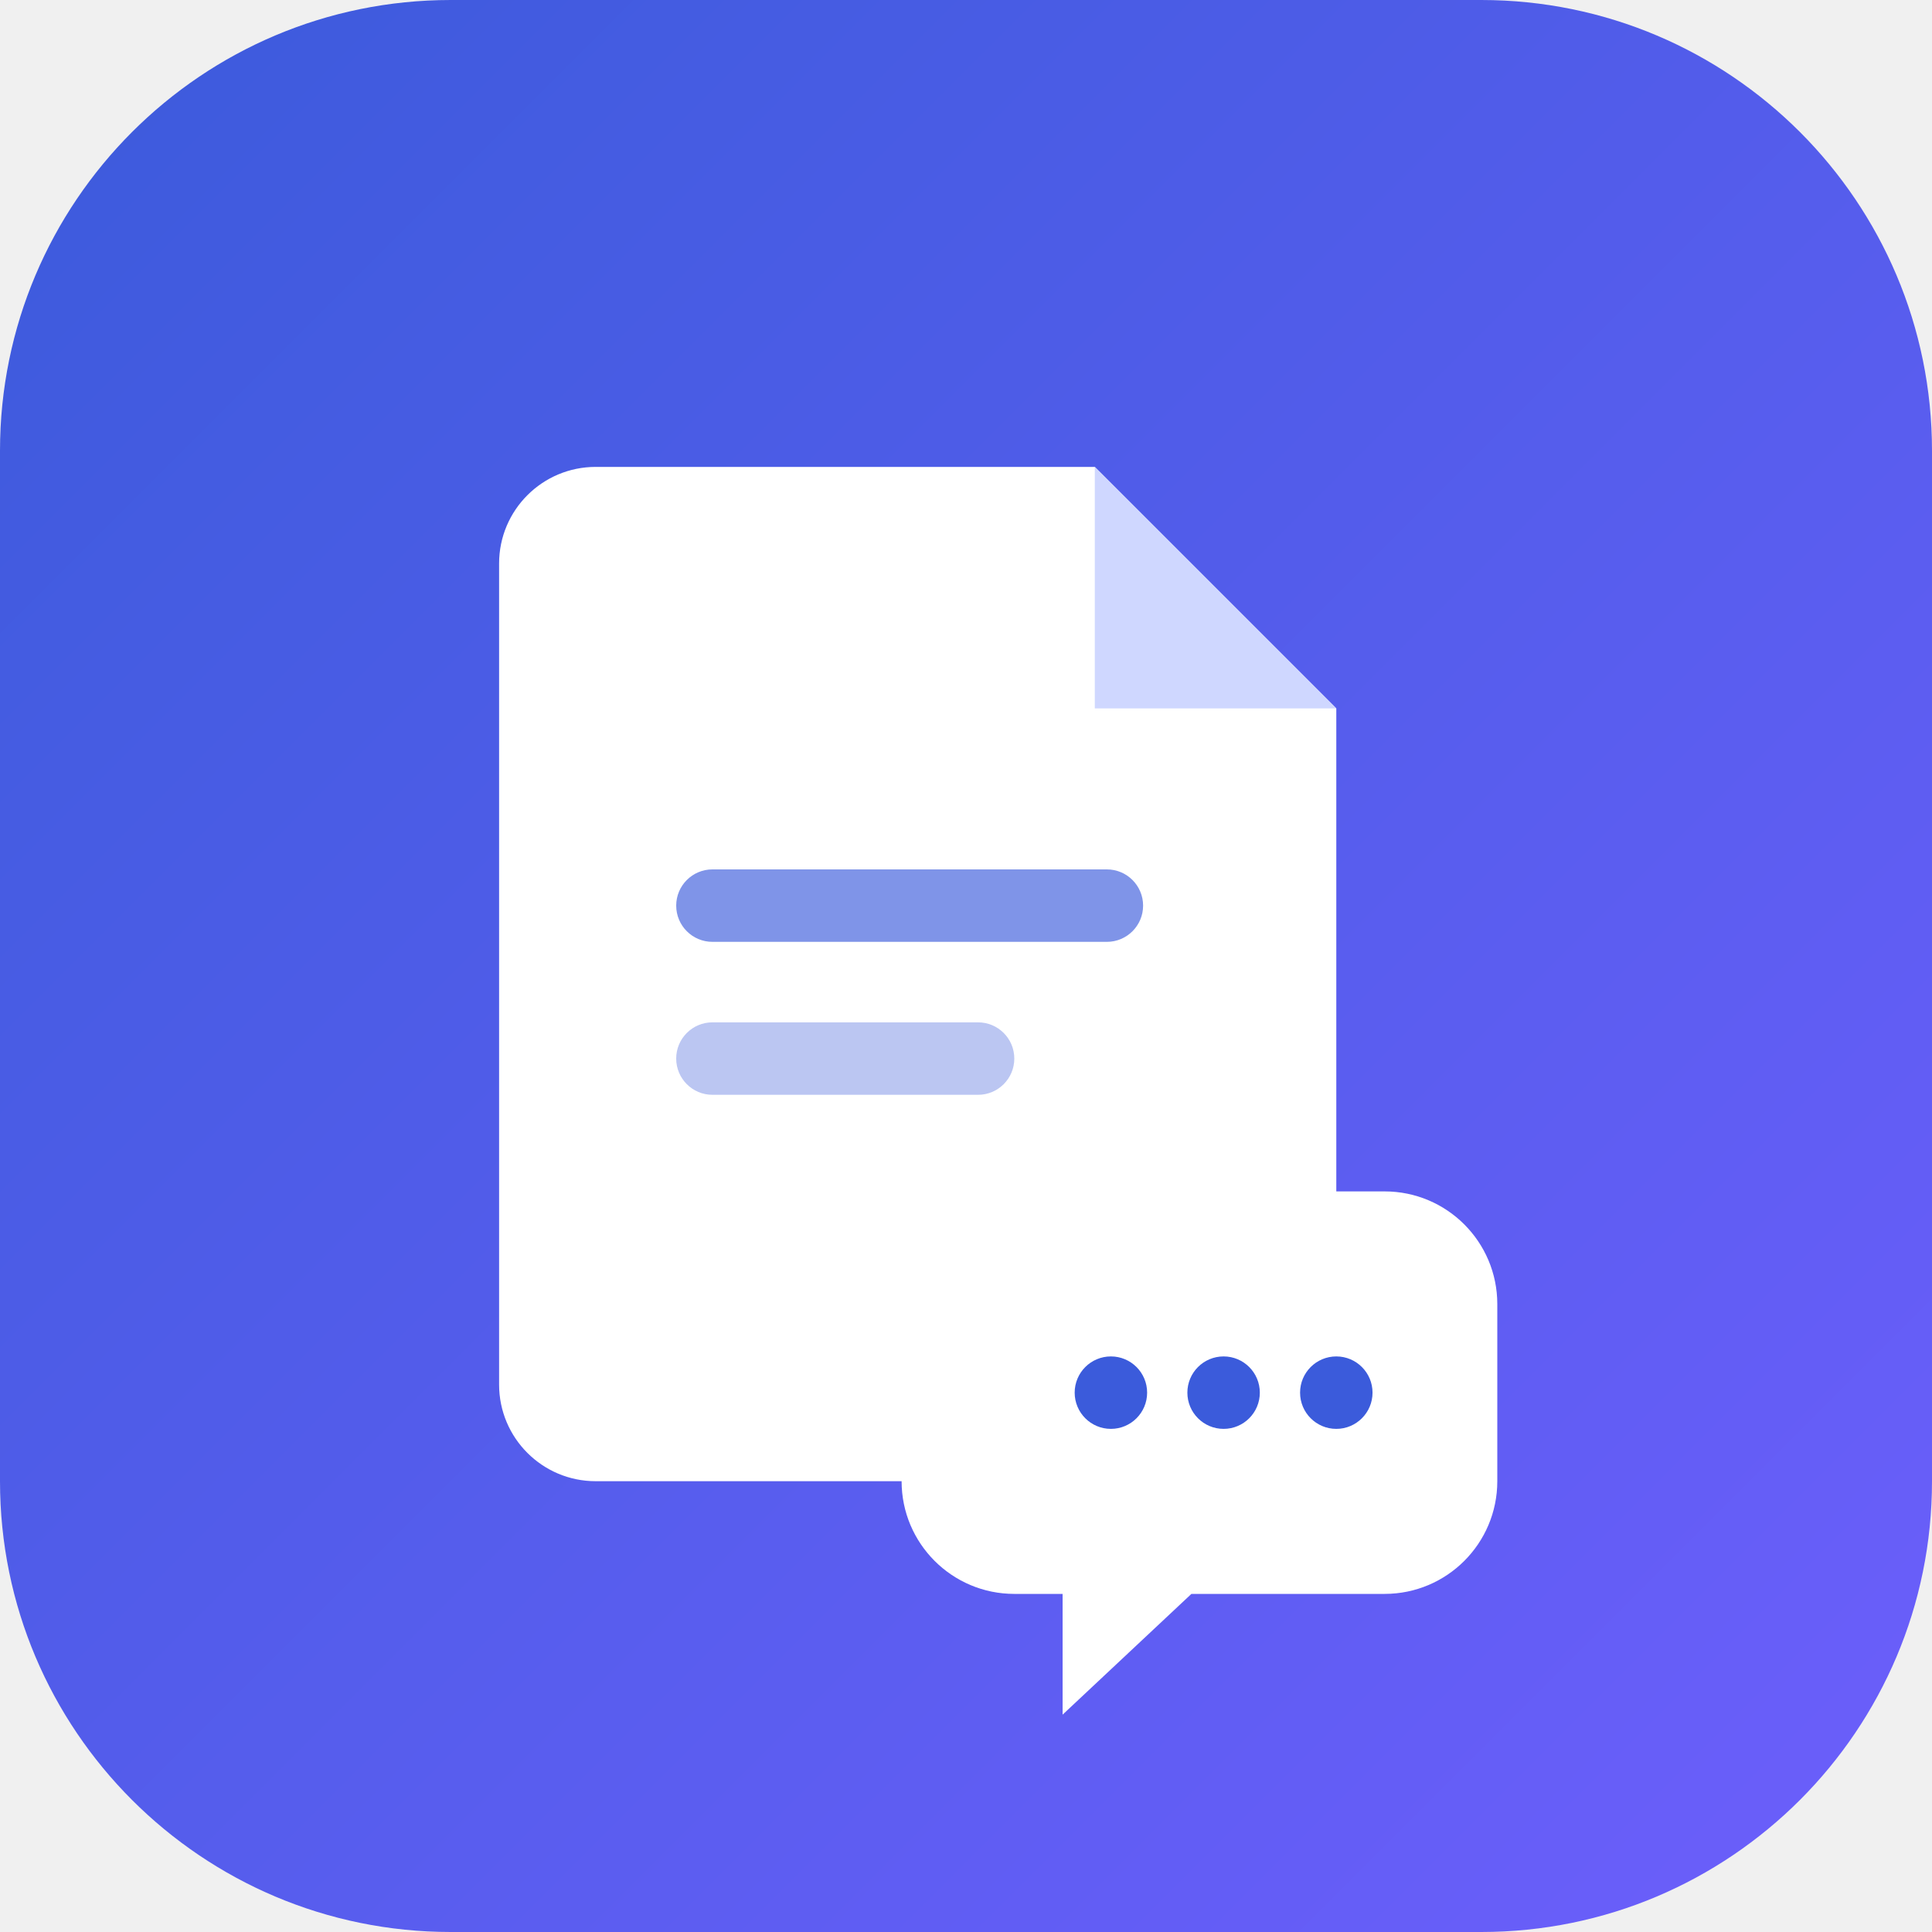
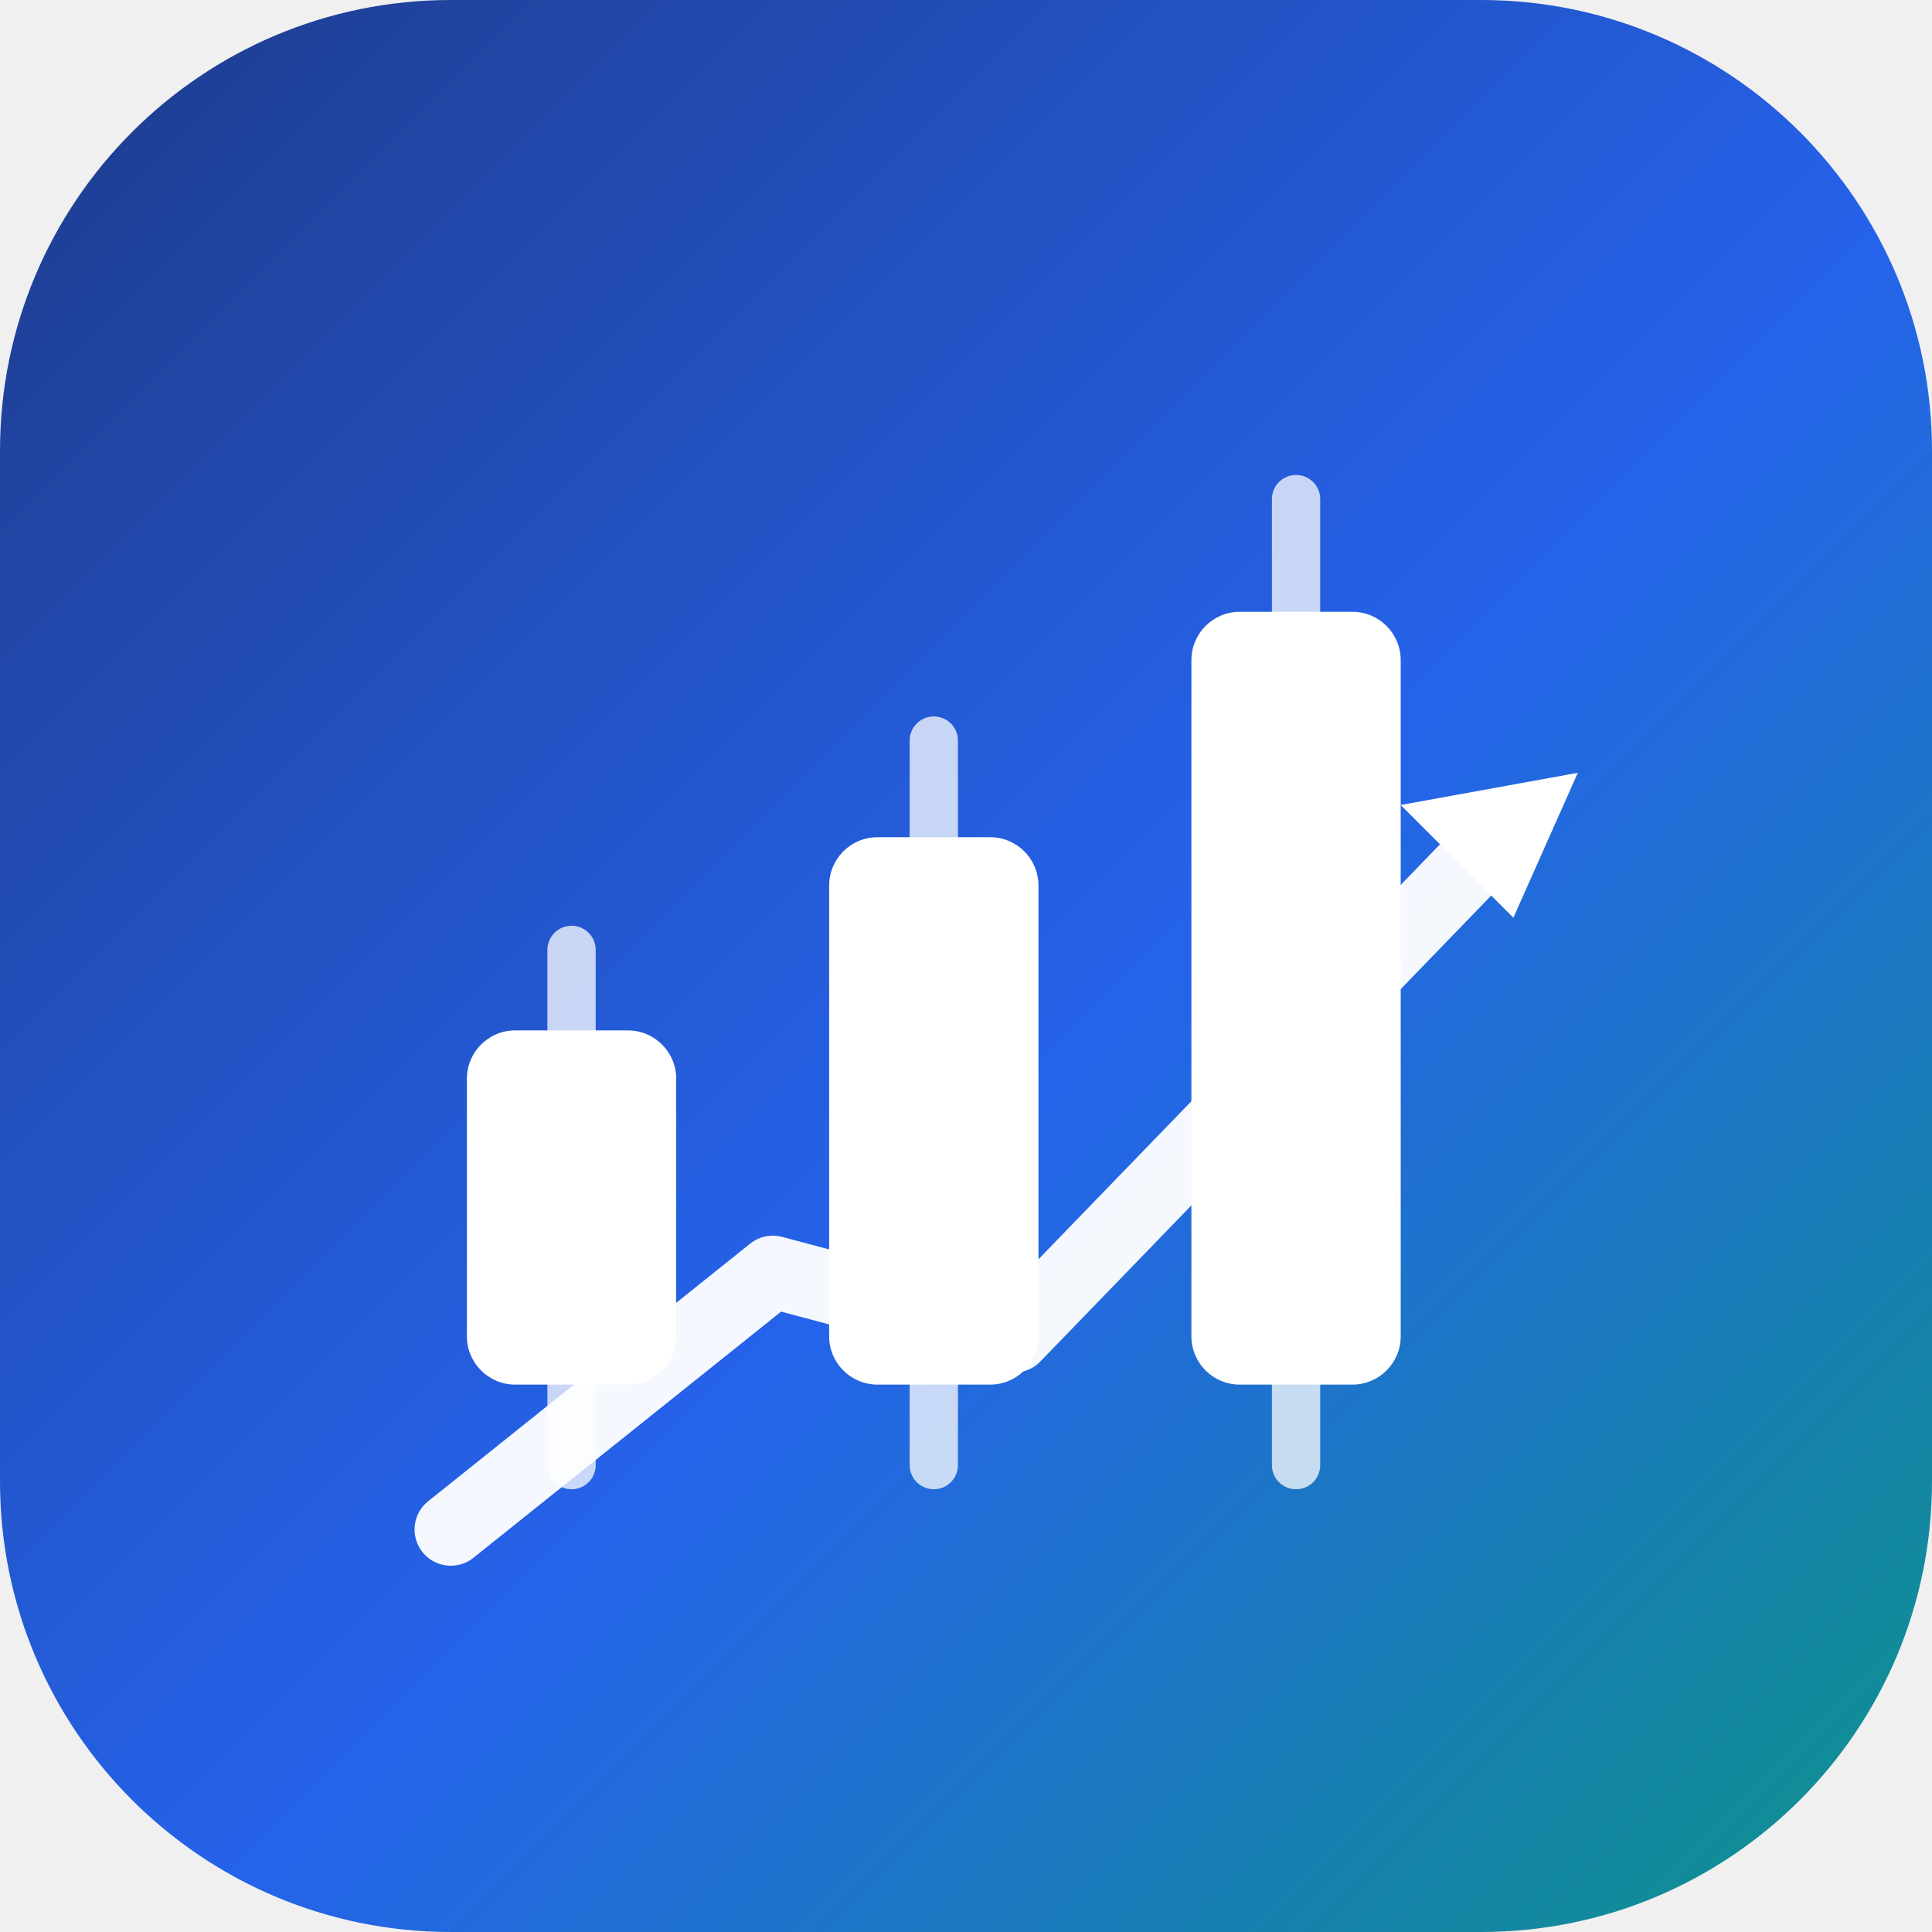
<svg xmlns="http://www.w3.org/2000/svg" viewBox="0 0 240 240" width="240" height="240">
  <defs>
-     <linearGradient id="g1" x1="0" y1="0" x2="1" y2="1">
-       <stop offset="0" stop-color="#3b5bdb" />
-       <stop offset="1" stop-color="#6d5efc" />
+     <linearGradient id="g" x1="0" y1="0" x2="1" y2="1">
+       <stop offset="0" stop-color="#1e3a8a" />
+       <stop offset="0.55" stop-color="#2563eb" />
+       <stop offset="1" stop-color="#0d9488" />
    </linearGradient>
  </defs>
-   <rect width="240" height="240" rx="56" fill="url(#g1)" />
-   <path d="M74 58h62l30 30v84a12 12 0 0 1-12 12H74a12 12 0 0 1-12-12V70a12 12 0 0 1 12-12z" fill="#ffffff" />
-   <path d="M136 58l30 30h-30z" fill="#cfd7ff" />
-   <rect x="84" y="108" width="58" height="9" rx="4.5" fill="#3b5bdb" opacity="0.65" />
-   <rect x="84" y="127" width="42" height="9" rx="4.5" fill="#3b5bdb" opacity="0.35" />
-   <path d="M126 148h46a14 14 0 0 1 14 14v22a14 14 0 0 1-14 14h-24l-16 15v-15h-6a14 14 0 0 1-14-14v-22a14 14 0 0 1 14-14z" fill="#ffffff" />
-   <circle cx="138" cy="173" r="4.5" fill="#3b5bdb" />
-   <circle cx="152" cy="173" r="4.5" fill="#3b5bdb" />
-   <circle cx="166" cy="173" r="4.5" fill="#3b5bdb" />
+   <rect width="240" height="240" rx="56" fill="url(#g)" />
+   <g fill="#ffffff">
+     <rect x="58" y="128" width="26" height="44" rx="6" />
+     <rect x="103" y="104" width="26" height="68" rx="6" />
+     <rect x="148" y="76" width="26" height="96" rx="6" />
+   </g>
+   <g stroke="#ffffff" stroke-width="6" stroke-linecap="round" opacity="0.75">
+     <line x1="71" y1="118" x2="71" y2="182" />
+     <line x1="116" y1="92" x2="116" y2="182" />
+     <line x1="161" y1="62" x2="161" y2="182" />
+   </g>
+   <polyline points="56,190 96,158 126,166 186,104" fill="none" stroke="#ffffff" stroke-width="9" stroke-linecap="round" stroke-linejoin="round" opacity="0.95" />
+   <polygon points="196,96 174,100 188,114" fill="#ffffff" />
</svg>
